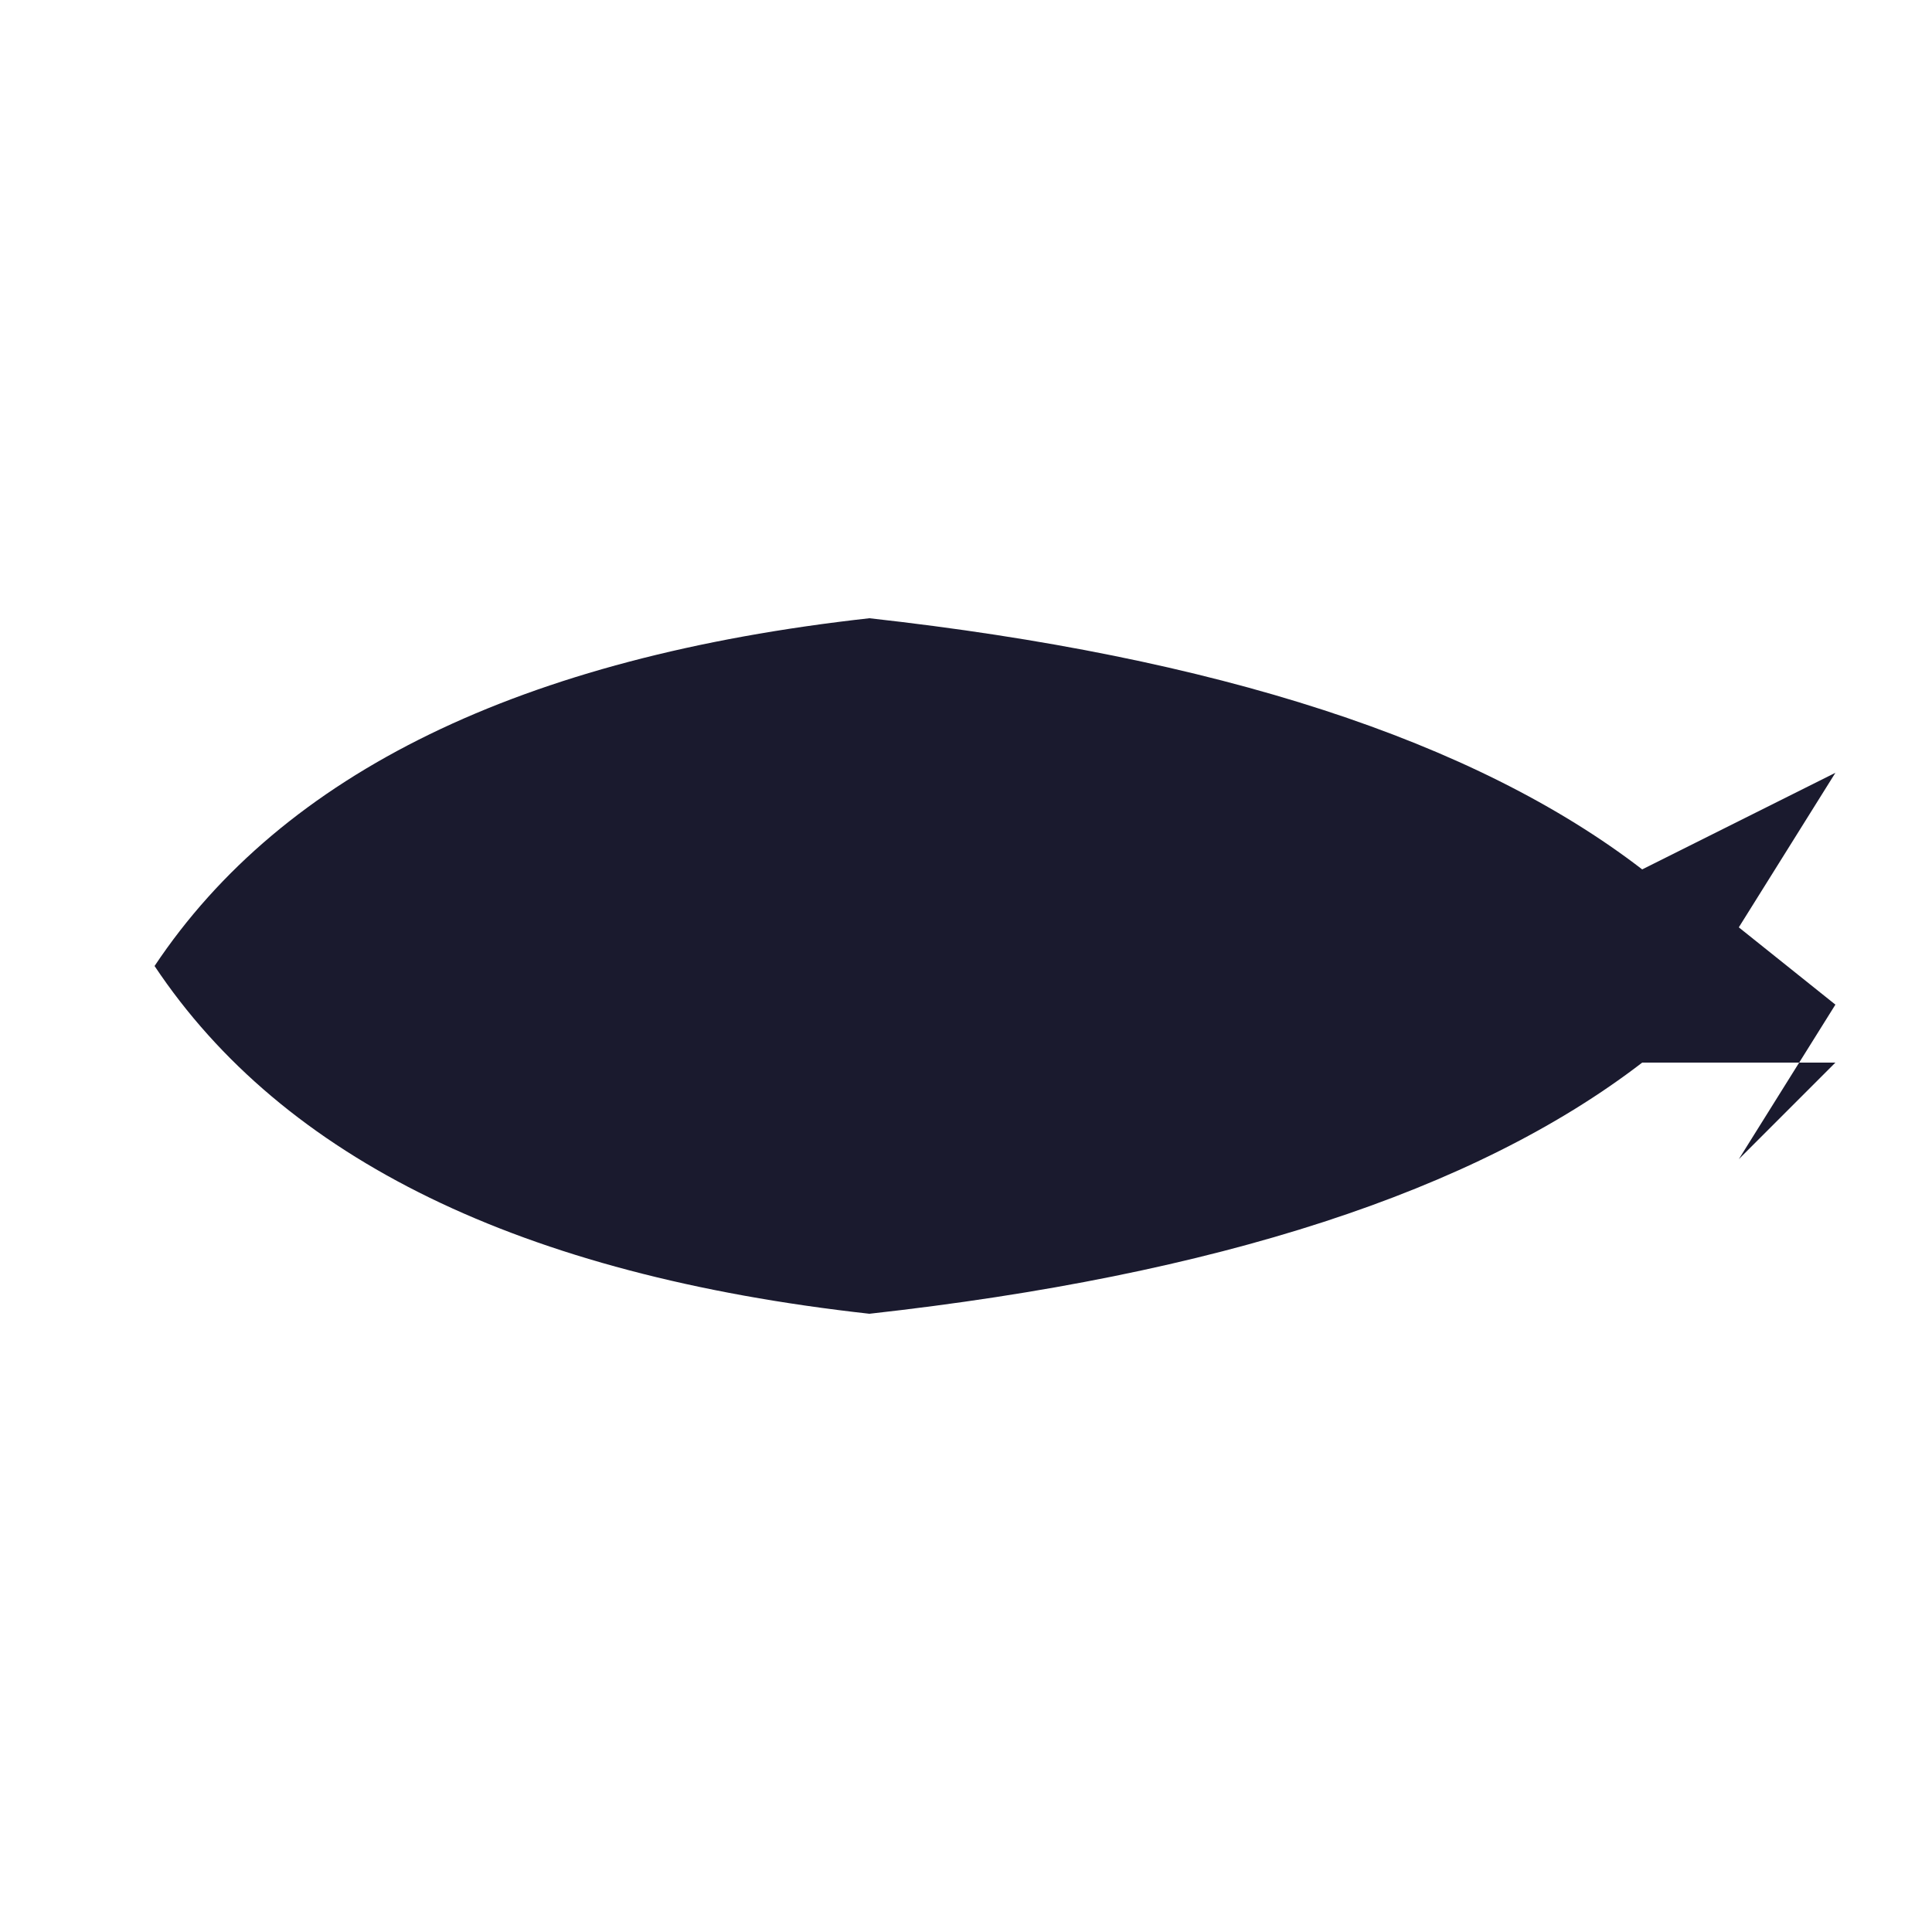
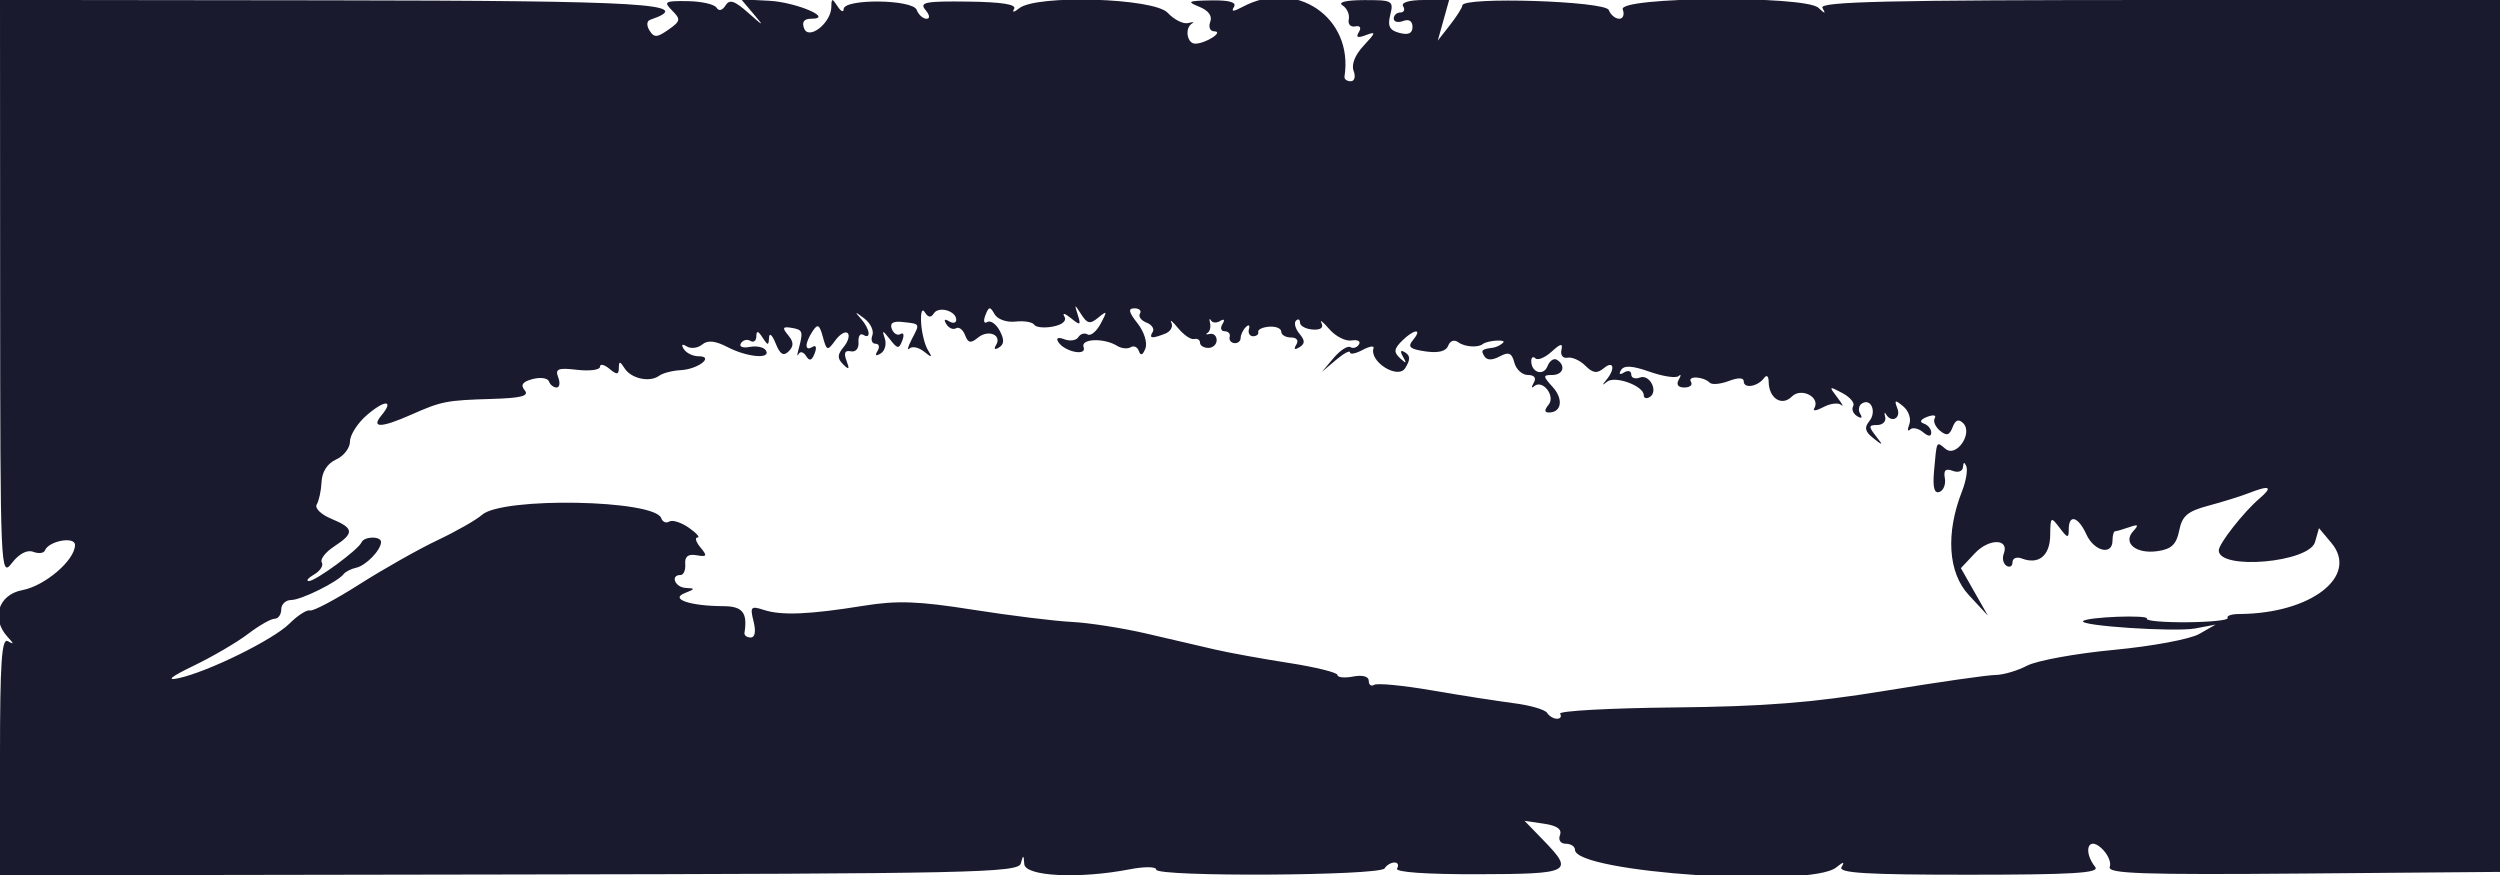
- <svg xmlns="http://www.w3.org/2000/svg" viewBox="0 0 100 100">
-   <path d="M8,50 Q18,35 45,32 Q72,35 85,45 L95,40 L90,48 L95,52 L90,60 L95,55 L85,55 Q72,65 45,68 Q18,65 8,50 Z" fill="#1a1a2e" />
+ <svg xmlns="http://www.w3.org/2000/svg" width="400" height="140" viewBox="0 0 400 140" version="1.1">
+   <path d="M 0.022 46.245 C 0.044 91.451, 0.086 92.445, 1.894 90.094 C 3.039 88.604, 4.340 87.916, 5.307 88.288 C 6.167 88.618, 7.012 88.522, 7.185 88.076 C 7.780 86.543, 12 85.769, 12 87.193 C 12 89.622, 7.200 93.740, 3.576 94.420 C -0.290 95.145, -1.482 99.003, 1.250 101.947 C 2.250 103.024, 2.250 103.152, 1.250 102.588 C 0.269 102.034, -0 105.990, -0 120.968 L 0 140.055 81.448 139.918 C 156.034 139.793, 162.932 139.643, 163.332 138.141 C 163.712 136.712, 163.783 136.726, 163.884 138.250 C 164.015 140.224, 172.662 140.655, 180.750 139.091 C 183.136 138.629, 185 138.652, 185 139.143 C 185 140.331, 220.799 140.134, 221.536 138.942 C 221.856 138.424, 222.568 138, 223.118 138 C 223.668 138, 223.852 138.430, 223.527 138.956 C 223.163 139.546, 228.113 139.897, 236.468 139.876 C 251.359 139.837, 251.902 139.557, 246.967 134.466 L 243.934 131.337 247.027 131.791 C 249.137 132.100, 249.952 132.682, 249.591 133.622 C 249.290 134.407, 249.695 135, 250.531 135 C 251.339 135, 252 135.438, 252 135.974 C 252 139.613, 289.648 142.146, 293.797 138.786 C 294.957 137.846, 295.185 137.831, 294.646 138.729 C 294.071 139.686, 298.593 139.958, 315.057 139.956 C 331.616 139.953, 335.996 139.686, 335.239 138.726 C 333.278 136.238, 334.066 133.749, 336.202 135.683 C 337.230 136.613, 337.841 137.971, 337.561 138.701 C 337.143 139.790, 342.744 139.981, 368.776 139.764 L 400.500 139.500 400.758 69.750 L 401.016 0 345.949 0 C 302.186 0, 291.027 0.257, 291.588 1.250 C 292.152 2.250, 292.024 2.250, 290.947 1.250 C 288.784 -0.758, 258.864 -0.519, 259.638 1.500 C 259.955 2.325, 259.702 3, 259.076 3 C 258.449 3, 257.696 2.371, 257.401 1.603 C 256.848 0.161, 234.027 -0.562, 233.978 0.861 C 233.966 1.213, 233.076 2.625, 232 4 L 230.044 6.500 230.952 3.250 L 231.860 0 227.871 0 C 225.466 0, 224.127 0.397, 224.500 1 C 224.840 1.550, 224.641 2, 224.059 2 C 223.477 2, 223 2.436, 223 2.969 C 223 3.501, 223.675 3.678, 224.500 3.362 C 225.426 3.006, 226 3.365, 226 4.299 C 226 5.338, 225.350 5.643, 223.926 5.270 C 222.321 4.851, 221.986 4.193, 222.445 2.364 C 223.007 0.125, 222.786 0.001, 218.269 0.015 C 215.368 0.025, 214.010 0.354, 214.803 0.857 C 215.519 1.311, 215.969 2.317, 215.803 3.092 C 215.636 3.866, 216.096 4.376, 216.824 4.225 C 217.626 4.059, 217.857 4.422, 217.410 5.145 C 216.889 5.989, 217.228 6.127, 218.562 5.614 C 220.198 4.987, 220.148 5.213, 218.198 7.289 C 216.814 8.762, 216.189 10.329, 216.579 11.345 C 216.934 12.271, 216.726 13, 216.107 13 C 215.498 13, 215.053 12.663, 215.118 12.250 C 216.606 2.827, 207.378 -3.484, 198.814 1.100 C 197.319 1.899, 196.944 1.899, 197.438 1.100 C 197.894 0.362, 196.700 0.021, 193.809 0.063 C 190.083 0.118, 189.818 0.254, 191.855 1.070 C 193.362 1.674, 194.003 2.550, 193.636 3.506 C 193.321 4.328, 193.611 5.007, 194.281 5.015 C 195.899 5.036, 192.931 6.964, 191.250 6.985 C 189.906 7.001, 189.510 4.441, 190.750 3.747 C 191.162 3.517, 190.870 3.491, 190.099 3.690 C 189.329 3.890, 187.854 3.147, 186.823 2.040 C 184.617 -0.327, 165.817 -0.895, 163.072 1.323 C 162.237 1.999, 161.889 2.043, 162.257 1.428 C 162.690 0.704, 160.297 0.323, 154.890 0.255 C 148.071 0.168, 147.058 0.365, 148.064 1.577 C 148.773 2.431, 148.839 3, 148.229 3 C 147.671 3, 146.968 2.359, 146.667 1.575 C 146.016 -0.123, 135.009 -0.236, 134.985 1.456 C 134.976 2.030, 134.533 1.825, 134 1 C 133.152 -0.312, 133.029 -0.300, 133.015 1.095 C 132.991 3.665, 129.406 6.500, 128.655 4.543 C 128.265 3.527, 128.640 3, 129.754 3 C 133.592 3, 127.400 0.342, 123.048 0.121 L 118.595 -0.105 120.540 2.198 C 122.318 4.302, 122.245 4.287, 119.690 2.026 C 117.505 0.092, 116.715 -0.157, 116.072 0.883 C 115.574 1.689, 115.009 1.823, 114.639 1.225 C 114.303 0.681, 112.218 0.211, 110.005 0.181 C 106.362 0.130, 106.129 0.272, 107.541 1.684 C 108.952 3.095, 108.895 3.385, 106.941 4.754 C 105.120 6.030, 104.648 6.050, 103.923 4.883 C 103.421 4.075, 103.466 3.362, 104.032 3.167 C 111.492 0.598, 103.461 0.112, 52.500 0.052 L 0 -0.010 0.022 46.245 M 147.379 51.620 C 147.466 53.204, 147.952 55.175, 148.460 56 C 149.228 57.247, 149.125 57.291, 147.850 56.259 C 147.006 55.576, 145.959 55.351, 145.523 55.759 C 145.086 56.166, 145.256 55.487, 145.900 54.250 C 147.215 51.721, 147.276 51.828, 144.335 51.513 C 142.870 51.356, 142.339 51.719, 142.690 52.635 C 142.976 53.379, 143.607 53.743, 144.093 53.442 C 144.579 53.142, 144.704 53.608, 144.370 54.477 C 143.832 55.880, 143.607 55.857, 142.379 54.279 C 141.221 52.791, 141.088 52.770, 141.566 54.149 C 141.880 55.056, 141.586 56.138, 140.914 56.553 C 140.132 57.037, 139.948 56.893, 140.405 56.155 C 140.797 55.520, 140.656 55, 140.090 55 C 139.525 55, 139.294 54.397, 139.577 53.660 C 139.860 52.923, 139.283 51.708, 138.296 50.958 C 136.762 49.795, 136.682 49.801, 137.750 50.998 C 139.184 52.607, 139.436 54.387, 138.113 53.570 C 137.625 53.268, 137.288 53.804, 137.363 54.761 C 137.441 55.754, 136.911 56.375, 136.127 56.209 C 135.184 56.009, 134.968 56.479, 135.437 57.709 C 135.971 59.112, 135.855 59.239, 134.902 58.292 C 133.946 57.344, 133.964 56.749, 134.985 55.518 C 135.700 54.657, 135.991 53.658, 135.632 53.299 C 135.273 52.940, 134.379 53.467, 133.645 54.471 C 132.384 56.195, 132.274 56.163, 131.655 53.898 C 131.113 51.914, 130.830 51.759, 130.015 53 C 128.741 54.942, 128.726 56.287, 129.989 55.507 C 130.566 55.150, 130.716 55.576, 130.349 56.532 C 129.898 57.709, 129.514 57.832, 128.982 56.971 C 128.575 56.312, 128.036 56.162, 127.785 56.637 C 127.534 57.112, 127.512 56.825, 127.738 56 C 128.551 53.025, 128.473 52.761, 126.694 52.463 C 125.214 52.215, 125.107 52.424, 126.102 53.623 C 127.002 54.707, 127.024 55.376, 126.188 56.212 C 125.352 57.048, 124.811 56.714, 124.094 54.920 C 123.562 53.589, 123.091 53.175, 123.048 54 C 122.978 55.333, 122.862 55.333, 122 54 C 121.296 52.910, 121.026 52.858, 121.015 53.809 C 121.007 54.529, 120.581 54.859, 120.069 54.543 C 119.557 54.226, 118.870 54.401, 118.542 54.931 C 118.211 55.467, 118.838 55.724, 119.952 55.509 C 121.055 55.297, 122.219 55.545, 122.538 56.061 C 123.429 57.503, 119.566 57.175, 116.417 55.541 C 114.429 54.510, 113.237 54.389, 112.346 55.127 C 111.654 55.702, 110.548 55.839, 109.889 55.432 C 109.131 54.963, 108.953 55.115, 109.405 55.845 C 109.797 56.480, 110.856 57, 111.759 57 C 114.373 57, 111.702 59.081, 108.899 59.228 C 107.580 59.297, 106.035 59.699, 105.466 60.120 C 103.968 61.230, 100.985 60.588, 99.935 58.930 C 99.196 57.761, 99.028 57.750, 99.015 58.872 C 99.003 59.979, 98.709 60.004, 97.500 59 C 96.675 58.315, 96 58.170, 96 58.677 C 96 59.184, 94.355 59.406, 92.344 59.172 C 89.284 58.814, 88.790 59.010, 89.313 60.372 C 89.656 61.268, 89.539 62, 89.052 62 C 88.565 62, 88.017 61.561, 87.833 61.026 C 87.650 60.490, 86.478 60.320, 85.229 60.648 C 83.603 61.075, 83.241 61.585, 83.953 62.443 C 84.705 63.350, 83.432 63.687, 78.724 63.827 C 71.406 64.046, 70.666 64.190, 65.782 66.353 C 60.991 68.475, 59.325 68.518, 61.020 66.476 C 63.108 63.960, 61.607 63.915, 58.707 66.407 C 57.218 67.686, 56 69.586, 56 70.629 C 56 71.672, 55.005 72.970, 53.789 73.513 C 52.399 74.133, 51.531 75.459, 51.452 77.081 C 51.383 78.501, 51.034 80.136, 50.676 80.715 C 50.317 81.297, 51.362 82.322, 53.013 83.005 C 56.658 84.515, 56.738 85.287, 53.468 87.429 C 52.076 88.341, 51.185 89.490, 51.489 89.982 C 51.793 90.475, 51.245 91.341, 50.271 91.908 C 49.297 92.475, 48.908 92.953, 49.406 92.970 C 50.459 93.005, 57.341 87.960, 57.833 86.791 C 58.257 85.785, 61.011 85.748, 60.968 86.750 C 60.913 88.055, 58.551 90.487, 57.006 90.830 C 56.188 91.012, 55.290 91.462, 55.009 91.830 C 54.045 93.098, 48.189 96, 46.596 96 C 45.718 96, 45 96.675, 45 97.500 C 45 98.325, 44.520 99, 43.933 99 C 43.347 99, 41.431 100.095, 39.676 101.434 C 37.921 102.772, 34.014 105.059, 30.993 106.515 C 27.374 108.259, 26.524 108.946, 28.500 108.527 C 33.217 107.528, 43.736 102.355, 46.333 99.758 C 47.631 98.460, 49.100 97.521, 49.597 97.673 C 50.093 97.824, 53.650 95.944, 57.500 93.494 C 61.350 91.045, 66.975 87.867, 70 86.433 C 73.025 84.999, 76.226 83.176, 77.113 82.382 C 80.354 79.481, 104.813 79.940, 105.807 82.920 C 106.007 83.521, 106.582 83.759, 107.084 83.448 C 107.586 83.138, 108.997 83.585, 110.221 84.442 C 111.444 85.299, 112.065 86, 111.600 86 C 111.135 86, 111.349 86.715, 112.074 87.589 C 113.208 88.956, 113.120 89.130, 111.446 88.839 C 110.095 88.604, 109.542 89.035, 109.639 90.250 C 109.715 91.213, 109.378 92, 108.889 92 C 107.183 92, 108.015 94.001, 109.750 94.070 C 111.267 94.131, 111.241 94.242, 109.554 94.902 C 107.126 95.852, 110.431 96.964, 115.750 96.986 C 118.816 96.999, 119.627 98.026, 119.118 101.250 C 119.053 101.662, 119.499 102, 120.108 102 C 120.801 102, 120.974 101.031, 120.569 99.420 C 119.983 97.082, 120.137 96.911, 122.211 97.588 C 125.031 98.510, 129.487 98.324, 138.168 96.923 C 143.561 96.053, 146.908 96.173, 155.668 97.554 C 161.626 98.493, 168.750 99.373, 171.500 99.509 C 174.250 99.645, 179.650 100.491, 183.500 101.389 C 187.350 102.287, 192.300 103.437, 194.500 103.946 C 196.700 104.454, 201.988 105.413, 206.250 106.076 C 210.512 106.740, 214 107.607, 214 108.003 C 214 108.399, 215.125 108.508, 216.500 108.245 C 218.020 107.954, 219 108.228, 219 108.942 C 219 109.589, 219.399 109.871, 219.886 109.570 C 220.374 109.269, 224.537 109.672, 229.136 110.466 C 233.736 111.260, 239.627 112.181, 242.227 112.513 C 244.826 112.844, 247.215 113.540, 247.536 114.058 C 247.856 114.576, 248.568 115, 249.118 115 C 249.668 115, 249.893 114.636, 249.618 114.191 C 249.343 113.746, 257.529 113.296, 267.809 113.192 C 282.310 113.044, 289.926 112.441, 301.783 110.501 C 310.188 109.125, 318.063 107.997, 319.283 107.994 C 320.502 107.990, 322.781 107.320, 324.346 106.503 C 325.911 105.687, 332.151 104.552, 338.214 103.980 C 344.303 103.406, 350.413 102.268, 351.868 101.438 L 354.500 99.935 351.231 100.551 C 348.035 101.154, 332.533 100.133, 333.296 99.371 C 333.965 98.702, 343.914 98.331, 343.506 98.990 C 343.293 99.335, 346.197 99.591, 349.961 99.559 C 353.724 99.527, 356.631 99.219, 356.420 98.875 C 356.209 98.531, 357.041 98.246, 358.268 98.241 C 369.732 98.193, 377.501 92.199, 373.017 86.861 L 371.035 84.500 370.410 86.717 C 369.481 90.010, 355 91.274, 355 88.063 C 355 87.006, 358.979 81.930, 361.491 79.783 C 363.747 77.855, 363.197 77.568, 359.797 78.900 C 358.534 79.394, 355.643 80.296, 353.374 80.902 C 349.999 81.805, 349.144 82.529, 348.674 84.882 C 348.229 87.105, 347.445 87.854, 345.225 88.180 C 341.768 88.688, 339.568 86.880, 341.326 84.977 C 342.252 83.974, 342.113 83.843, 340.668 84.353 C 339.661 84.709, 338.648 85, 338.418 85 C 338.188 85, 338 85.675, 338 86.500 C 338 88.923, 335.057 88.219, 333.818 85.500 C 332.512 82.634, 331 82.200, 331 84.691 C 331 86.166, 330.812 86.134, 329.532 84.441 C 328.140 82.601, 328.062 82.663, 328.032 85.643 C 327.999 88.908, 326.189 90.393, 323.500 89.362 C 322.675 89.045, 322 89.311, 322 89.952 C 322 90.593, 321.570 90.852, 321.044 90.527 C 320.518 90.202, 320.319 89.333, 320.601 88.597 C 321.538 86.156, 318.252 86.103, 315.979 88.523 L 313.744 90.901 315.902 94.701 L 318.060 98.500 315.001 95.202 C 311.689 91.631, 311.282 85.332, 313.926 78.599 C 314.553 77.003, 314.861 75.203, 314.612 74.599 C 314.315 73.881, 314.131 73.923, 314.079 74.719 C 314.034 75.407, 313.314 75.674, 312.425 75.333 C 311.302 74.902, 310.943 75.239, 311.175 76.510 C 311.354 77.491, 310.961 78.481, 310.303 78.712 C 309.472 79.003, 309.211 77.961, 309.451 75.316 C 309.898 70.391, 309.795 70.585, 311.291 71.827 C 313.012 73.255, 315.717 69.317, 314.115 67.715 C 313.382 66.982, 312.869 67.177, 312.416 68.358 C 311.914 69.666, 311.454 69.792, 310.394 68.912 C 309.640 68.286, 309.265 67.380, 309.563 66.898 C 309.860 66.417, 309.316 66.325, 308.352 66.695 C 307.276 67.108, 307.063 67.521, 307.801 67.767 C 308.460 67.987, 309 68.634, 309 69.206 C 309 69.888, 308.538 69.862, 307.658 69.131 C 306.920 68.519, 305.996 68.337, 305.605 68.728 C 305.214 69.119, 305.164 68.737, 305.493 67.880 C 305.822 67.022, 305.385 65.735, 304.523 65.019 C 303.193 63.915, 303.050 63.967, 303.584 65.359 C 304.198 66.958, 302.582 67.743, 301.747 66.250 C 301.517 65.838, 301.465 66.063, 301.633 66.750 C 301.800 67.438, 301.221 68, 300.346 68 C 298.975 68, 298.945 68.242, 300.128 69.750 C 301.374 71.339, 301.338 71.373, 299.738 70.117 C 298.416 69.080, 298.250 68.404, 299.074 67.411 C 300.307 65.926, 299.382 63.646, 297.915 64.553 C 297.394 64.875, 297.269 65.627, 297.638 66.224 C 298.042 66.877, 297.843 67.021, 297.138 66.585 C 296.494 66.187, 296.212 65.465, 296.512 64.981 C 296.811 64.497, 296.031 63.554, 294.778 62.886 C 292.630 61.742, 292.584 61.782, 293.967 63.586 C 294.774 64.639, 295.052 65.178, 294.586 64.785 C 294.119 64.392, 292.842 64.549, 291.748 65.135 C 290.654 65.720, 289.991 65.817, 290.274 65.350 C 291.347 63.583, 288.219 61.924, 286.693 63.450 C 285.076 65.067, 283.011 63.731, 282.985 61.050 C 282.976 60.147, 282.663 59.918, 282.235 60.500 C 281.232 61.864, 279 62.226, 279 61.025 C 279 60.409, 278.117 60.385, 276.603 60.961 C 275.284 61.462, 273.921 61.588, 273.574 61.241 C 272.555 60.221, 269.937 60.089, 270.554 61.088 C 270.864 61.590, 270.390 62, 269.500 62 C 268.489 62, 268.152 61.531, 268.601 60.750 C 268.997 60.063, 268.983 59.803, 268.570 60.174 C 268.157 60.544, 266.072 60.231, 263.936 59.477 C 261.160 58.498, 259.858 58.421, 259.371 59.208 C 258.962 59.871, 259.150 60.025, 259.845 59.595 C 260.480 59.203, 261 59.344, 261 59.910 C 261 60.475, 261.617 60.700, 262.371 60.411 C 263.952 59.805, 265.394 62.639, 263.956 63.527 C 263.430 63.852, 263 63.714, 263 63.220 C 263 61.736, 258.373 60.050, 257.123 61.077 C 256.331 61.728, 256.295 61.646, 257 60.800 C 258.499 59.001, 258.204 57.586, 256.606 58.912 C 255.531 59.804, 254.856 59.713, 253.660 58.517 C 252.806 57.663, 251.521 57.085, 250.804 57.232 C 250.087 57.379, 249.646 56.838, 249.824 56.028 C 250.080 54.867, 249.746 54.920, 248.243 56.280 C 247.195 57.229, 246.037 57.703, 245.669 57.336 C 245.301 56.968, 245 57.165, 245 57.774 C 245 59.629, 246.975 60.230, 247.612 58.569 C 247.941 57.712, 248.612 57.260, 249.105 57.565 C 250.587 58.481, 250.113 60, 248.345 60 C 246.839 60, 246.848 60.174, 248.443 61.937 C 250.184 63.861, 249.855 66, 247.819 66 C 247.089 66, 247.076 65.607, 247.777 64.750 C 248.931 63.339, 246.773 60.617, 245.446 61.810 C 245.024 62.190, 245.003 61.938, 245.399 61.250 C 245.851 60.464, 245.504 60, 244.465 60 C 243.556 60, 242.580 59.111, 242.296 58.024 C 241.887 56.458, 241.400 56.251, 239.950 57.027 C 238.747 57.671, 237.909 57.662, 237.502 57.003 C 236.896 56.023, 237.042 55.881, 238.917 55.625 C 239.421 55.556, 240.137 55.196, 240.508 54.825 C 241.081 54.253, 237.973 54.466, 237.250 55.048 C 236.494 55.658, 234.351 55.513, 233.367 54.786 C 232.687 54.284, 232.024 54.496, 231.709 55.315 C 231.364 56.215, 230.122 56.525, 228.067 56.223 C 225.548 55.853, 225.170 55.500, 226.097 54.383 C 227.671 52.486, 226.226 52.632, 224.293 54.564 C 223.026 55.831, 222.972 56.354, 224.011 57.314 C 225.018 58.245, 225.121 58.198, 224.492 57.095 C 223.961 56.164, 224.073 55.927, 224.825 56.392 C 225.668 56.913, 225.669 57.557, 224.831 58.898 C 223.668 60.762, 219.049 57.853, 219.764 55.707 C 219.910 55.271, 219.122 55.399, 218.014 55.992 C 216.906 56.585, 216 56.760, 216 56.380 C 216 56.001, 214.988 56.547, 213.750 57.595 L 211.500 59.500 213.384 57.274 C 214.420 56.049, 215.626 55.269, 216.065 55.540 C 216.503 55.811, 217.120 55.615, 217.436 55.104 C 217.751 54.593, 217.220 54.310, 216.255 54.473 C 215.290 54.637, 213.673 53.810, 212.663 52.636 C 211.653 51.461, 211.100 51.035, 211.435 51.689 C 211.816 52.435, 211.289 52.822, 210.022 52.727 C 208.910 52.643, 208 52.145, 208 51.621 C 208 51.096, 207.711 50.956, 207.357 51.309 C 207.004 51.663, 207.251 52.597, 207.906 53.387 C 208.828 54.498, 208.826 54.990, 207.894 55.565 C 207.131 56.037, 206.952 55.886, 207.405 55.155 C 207.827 54.470, 207.483 54, 206.559 54 C 205.702 54, 205 53.578, 205 53.062 C 205 52.546, 204.131 52.190, 203.069 52.270 C 202.007 52.350, 201.220 52.727, 201.319 53.108 C 201.419 53.488, 201.050 53.800, 200.500 53.800 C 199.950 53.800, 199.650 53.282, 199.833 52.650 C 200.017 52.017, 199.792 51.875, 199.333 52.333 C 198.875 52.792, 198.500 53.579, 198.500 54.083 C 198.500 54.588, 198.050 54.955, 197.500 54.900 C 196.950 54.845, 196.613 54.395, 196.750 53.900 C 196.888 53.405, 196.523 53, 195.941 53 C 195.359 53, 195.203 52.480, 195.595 51.845 C 196.017 51.163, 195.872 50.961, 195.240 51.352 C 194.652 51.715, 193.981 51.672, 193.749 51.256 C 193.517 50.840, 193.454 51.033, 193.608 51.685 C 193.762 52.337, 193.575 53.051, 193.194 53.271 C 192.812 53.492, 192.988 53.564, 193.583 53.431 C 194.179 53.299, 194.667 53.748, 194.667 54.429 C 194.667 55.110, 194.067 55.667, 193.333 55.667 C 192.600 55.667, 192 55.292, 192 54.833 C 192 54.375, 191.582 54.112, 191.071 54.250 C 190.559 54.387, 189.401 53.600, 188.496 52.500 C 187.592 51.400, 187.107 51.015, 187.420 51.645 C 187.733 52.275, 187.279 53.063, 186.412 53.395 C 184.253 54.224, 183.786 54.155, 184.435 53.105 C 184.740 52.612, 184.288 51.941, 183.431 51.612 C 182.574 51.283, 182.107 50.636, 182.393 50.174 C 182.678 49.712, 182.283 49.333, 181.515 49.333 C 180.454 49.333, 180.571 49.911, 182.003 51.730 C 183.067 53.084, 183.615 54.840, 183.261 55.763 C 182.856 56.819, 182.490 56.971, 182.231 56.193 C 182.010 55.530, 181.418 55.242, 180.915 55.553 C 180.412 55.864, 179.438 55.767, 178.750 55.339 C 176.652 54.031, 172.852 54.172, 173.376 55.539 C 173.952 57.037, 170.297 56.290, 169.320 54.709 C 168.921 54.064, 169.299 53.901, 170.304 54.286 C 171.202 54.631, 172.206 54.475, 172.537 53.940 C 172.868 53.405, 173.535 53.212, 174.019 53.512 C 174.503 53.811, 175.446 53.031, 176.114 51.778 C 177.195 49.749, 177.155 49.642, 175.744 50.805 C 174.416 51.901, 173.975 51.820, 173.005 50.305 C 171.912 48.598, 171.882 48.603, 172.447 50.391 C 172.978 52.068, 172.851 52.125, 171.331 50.891 C 170.388 50.126, 169.922 50.011, 170.296 50.636 C 170.712 51.329, 169.998 51.958, 168.464 52.252 C 167.083 52.516, 165.736 52.382, 165.472 51.954 C 165.208 51.527, 163.857 51.302, 162.470 51.454 C 161.044 51.610, 159.590 51.090, 159.123 50.256 C 158.416 48.991, 158.207 49.018, 157.660 50.442 C 157.304 51.370, 157.437 51.848, 157.961 51.524 C 158.477 51.205, 159.373 51.829, 159.953 52.911 C 160.711 54.328, 160.681 55.079, 159.848 55.594 C 159.157 56.021, 158.961 55.872, 159.362 55.224 C 160.373 53.588, 158.120 52.656, 156.468 54.027 C 155.319 54.980, 154.898 54.896, 154.407 53.618 C 154.068 52.735, 153.419 52.241, 152.964 52.522 C 152.510 52.803, 151.813 52.506, 151.415 51.862 C 150.963 51.131, 151.124 50.959, 151.845 51.405 C 152.480 51.797, 153 51.690, 153 51.166 C 153 49.735, 150.160 48.932, 149.407 50.150 C 148.961 50.872, 148.505 50.816, 147.985 49.976 C 147.538 49.252, 147.286 49.932, 147.379 51.620" stroke="none" fill="#1a1a2e" fill-rule="evenodd" />
</svg>
